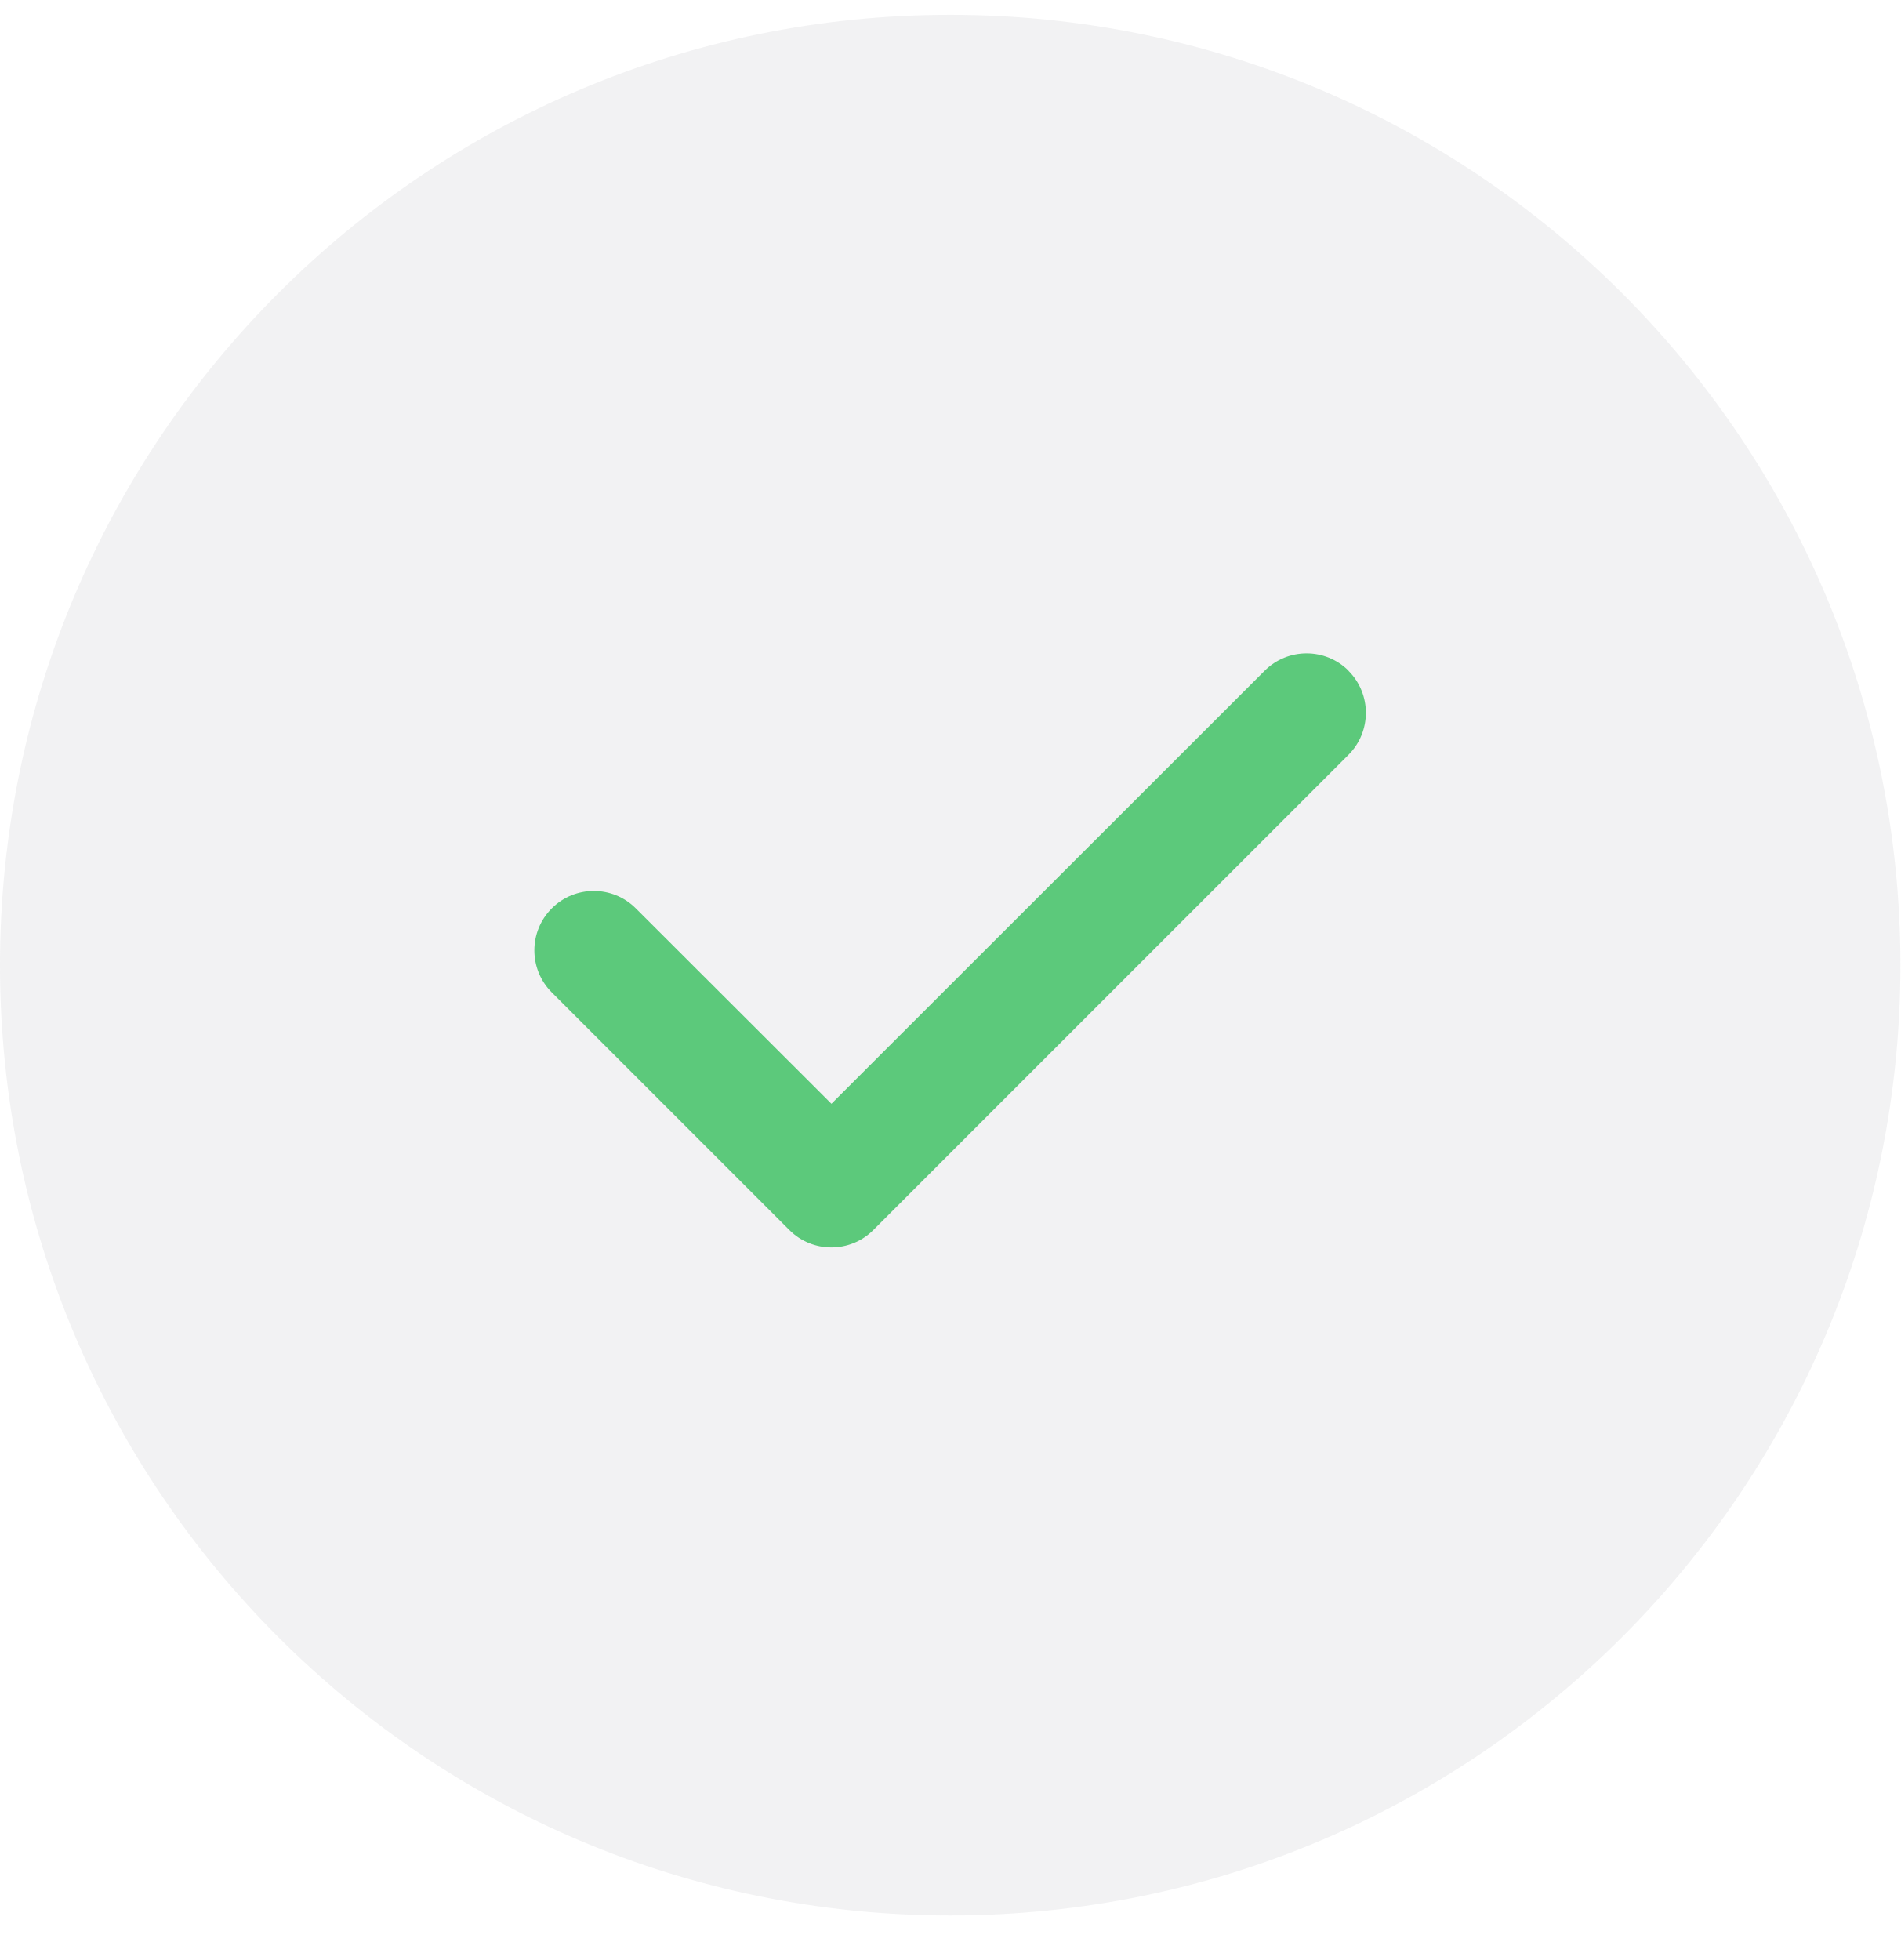
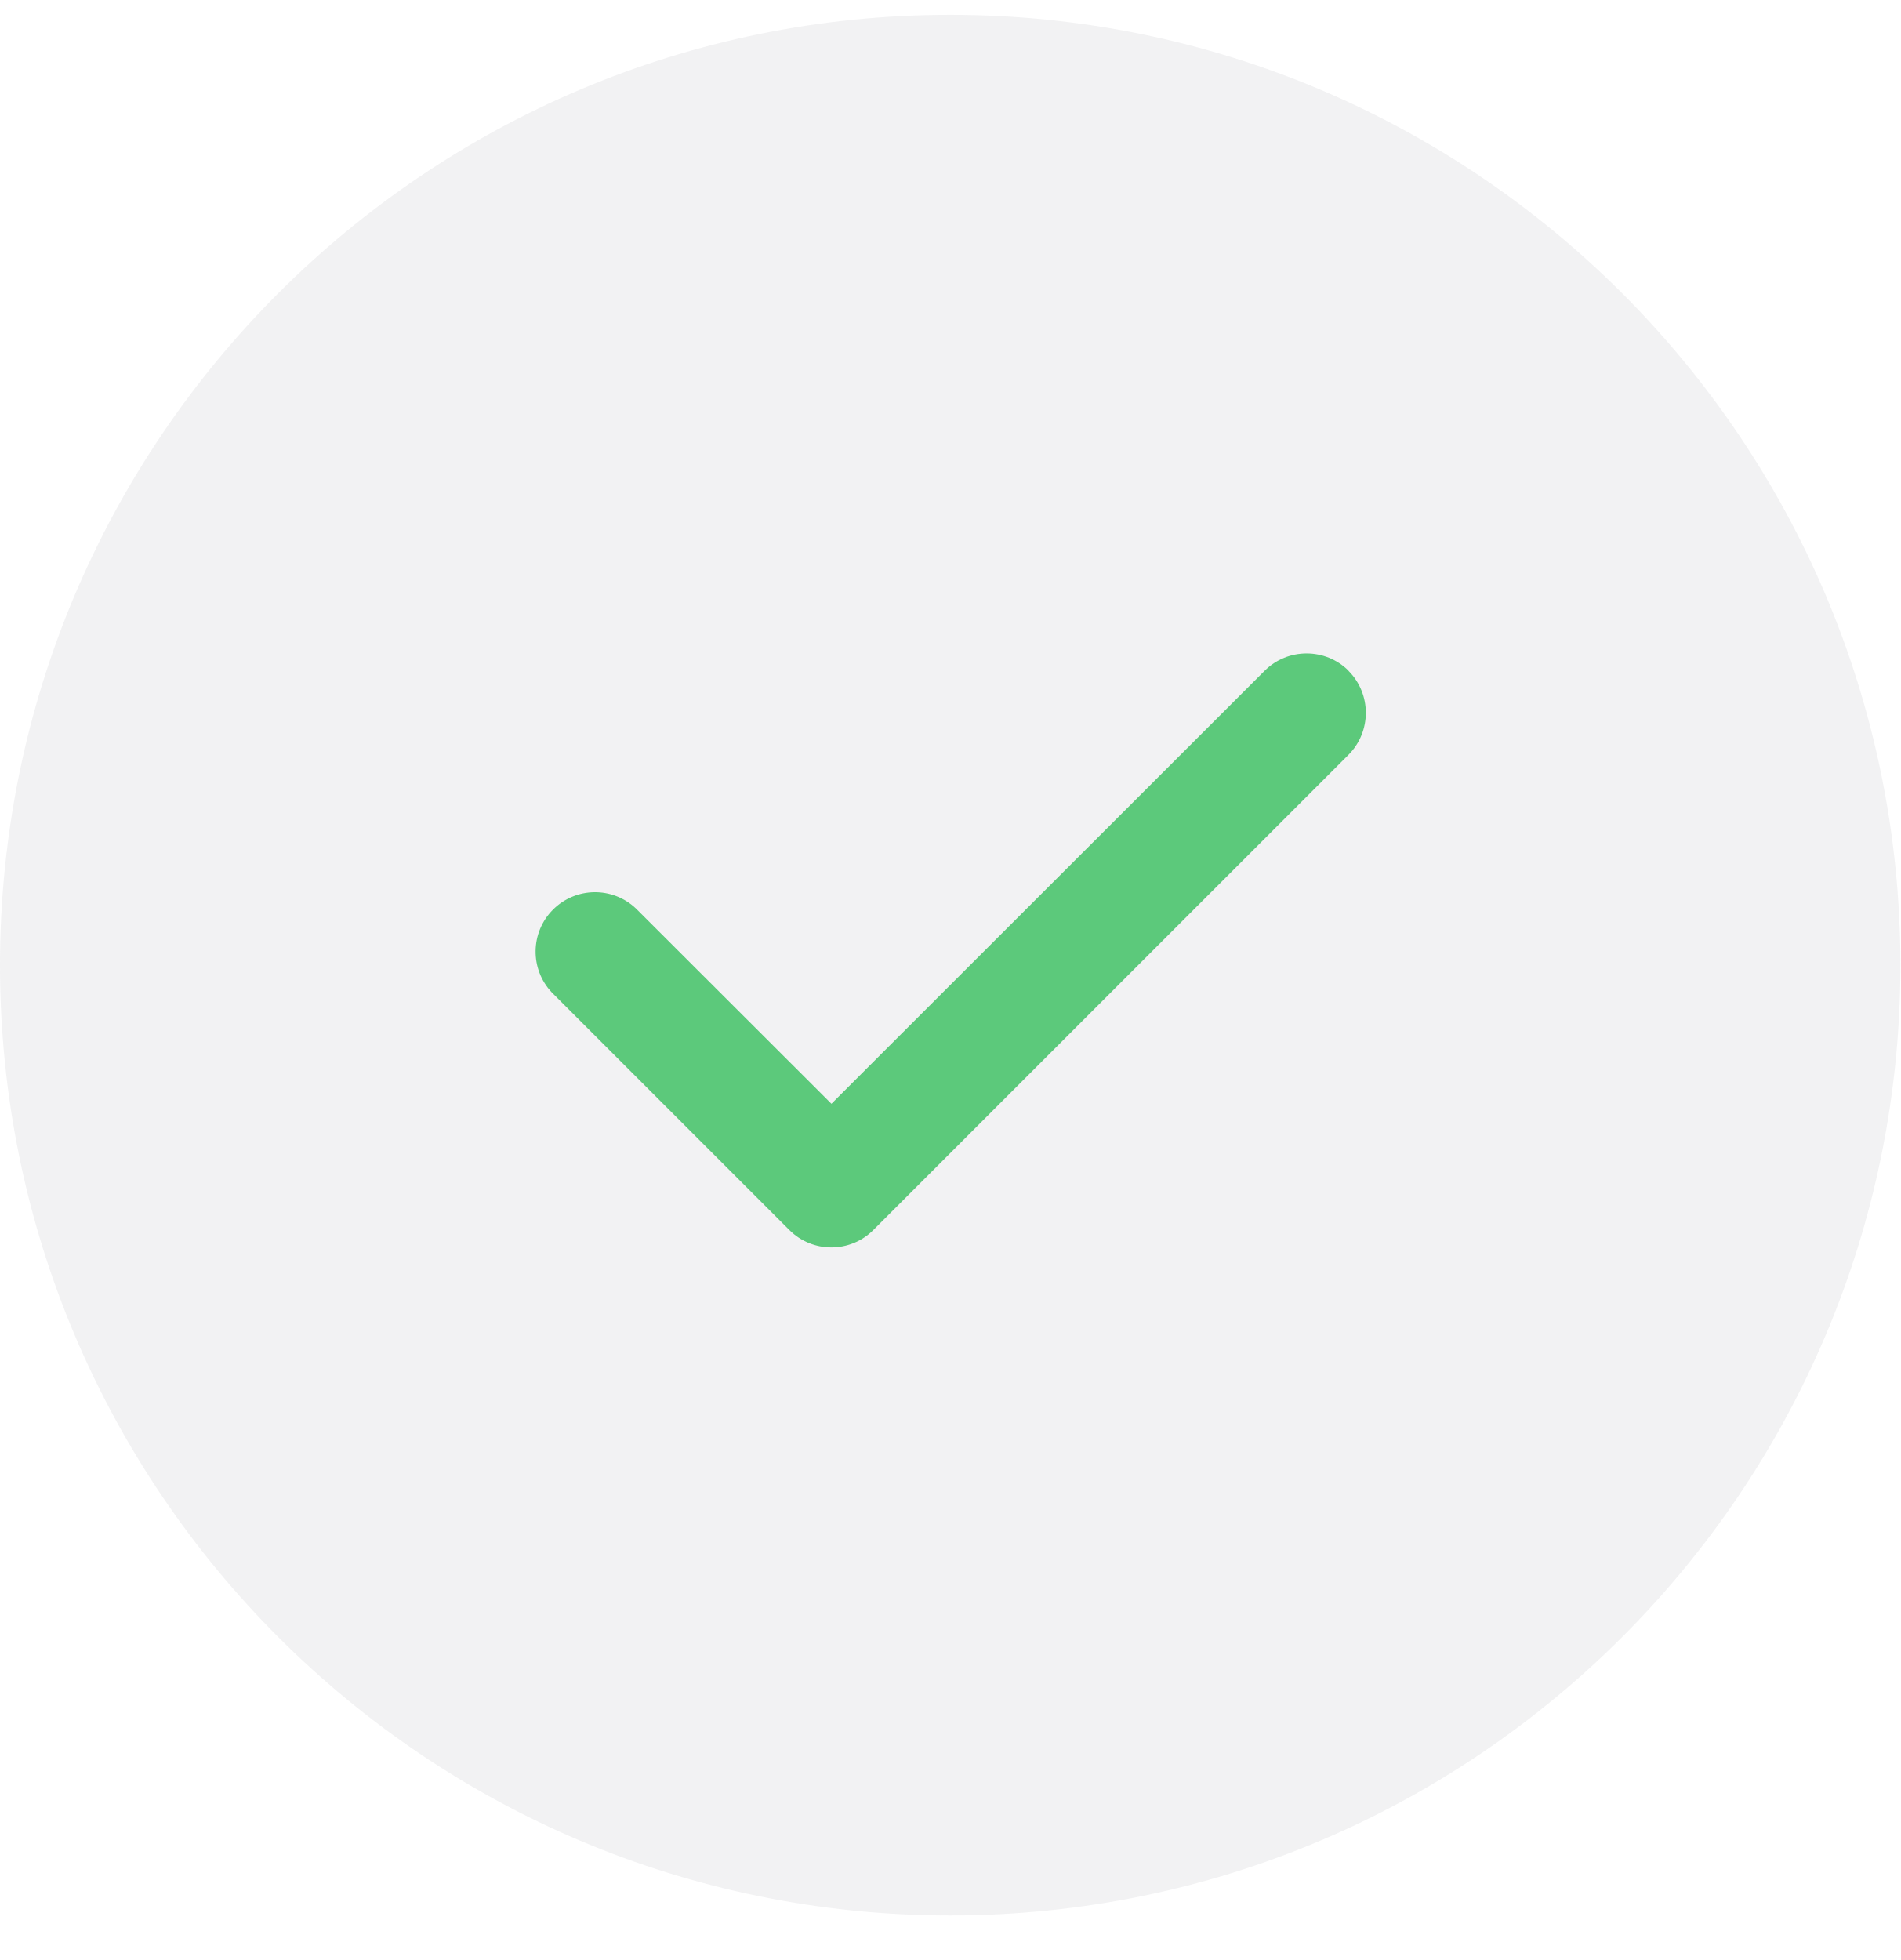
- <svg xmlns="http://www.w3.org/2000/svg" width="32" height="33" viewBox="0 0 32 33" fill="none">
-   <rect y="0.25" width="32" height="32" rx="16" fill="#81818B" fill-opacity="0.1" />
-   <path d="M22.706 11.294C23.097 11.684 23.097 12.319 22.706 12.709L14.706 20.709C14.316 21.1 13.681 21.1 13.291 20.709L9.291 16.709C8.9 16.319 8.9 15.684 9.291 15.294C9.681 14.903 10.316 14.903 10.706 15.294L14 18.584L21.294 11.294C21.684 10.903 22.319 10.903 22.709 11.294H22.706Z" fill="#5CC97B" />
+ <svg xmlns="http://www.w3.org/2000/svg" width="32" height="33" fill="none">
+   <rect width="32" height="32" y=".25" fill="#81818B" fill-opacity=".1" rx="16" />
+   <path fill="#5CC97B" d="M22.706 11.294c.39.39.39 1.025 0 1.415l-8 8c-.39.391-1.025.391-1.415 0l-4-4a1.001 1.001 0 0 1 1.415-1.415L14 18.584l7.294-7.29c.39-.39 1.025-.39 1.415 0h-.003Z" />
</svg>
